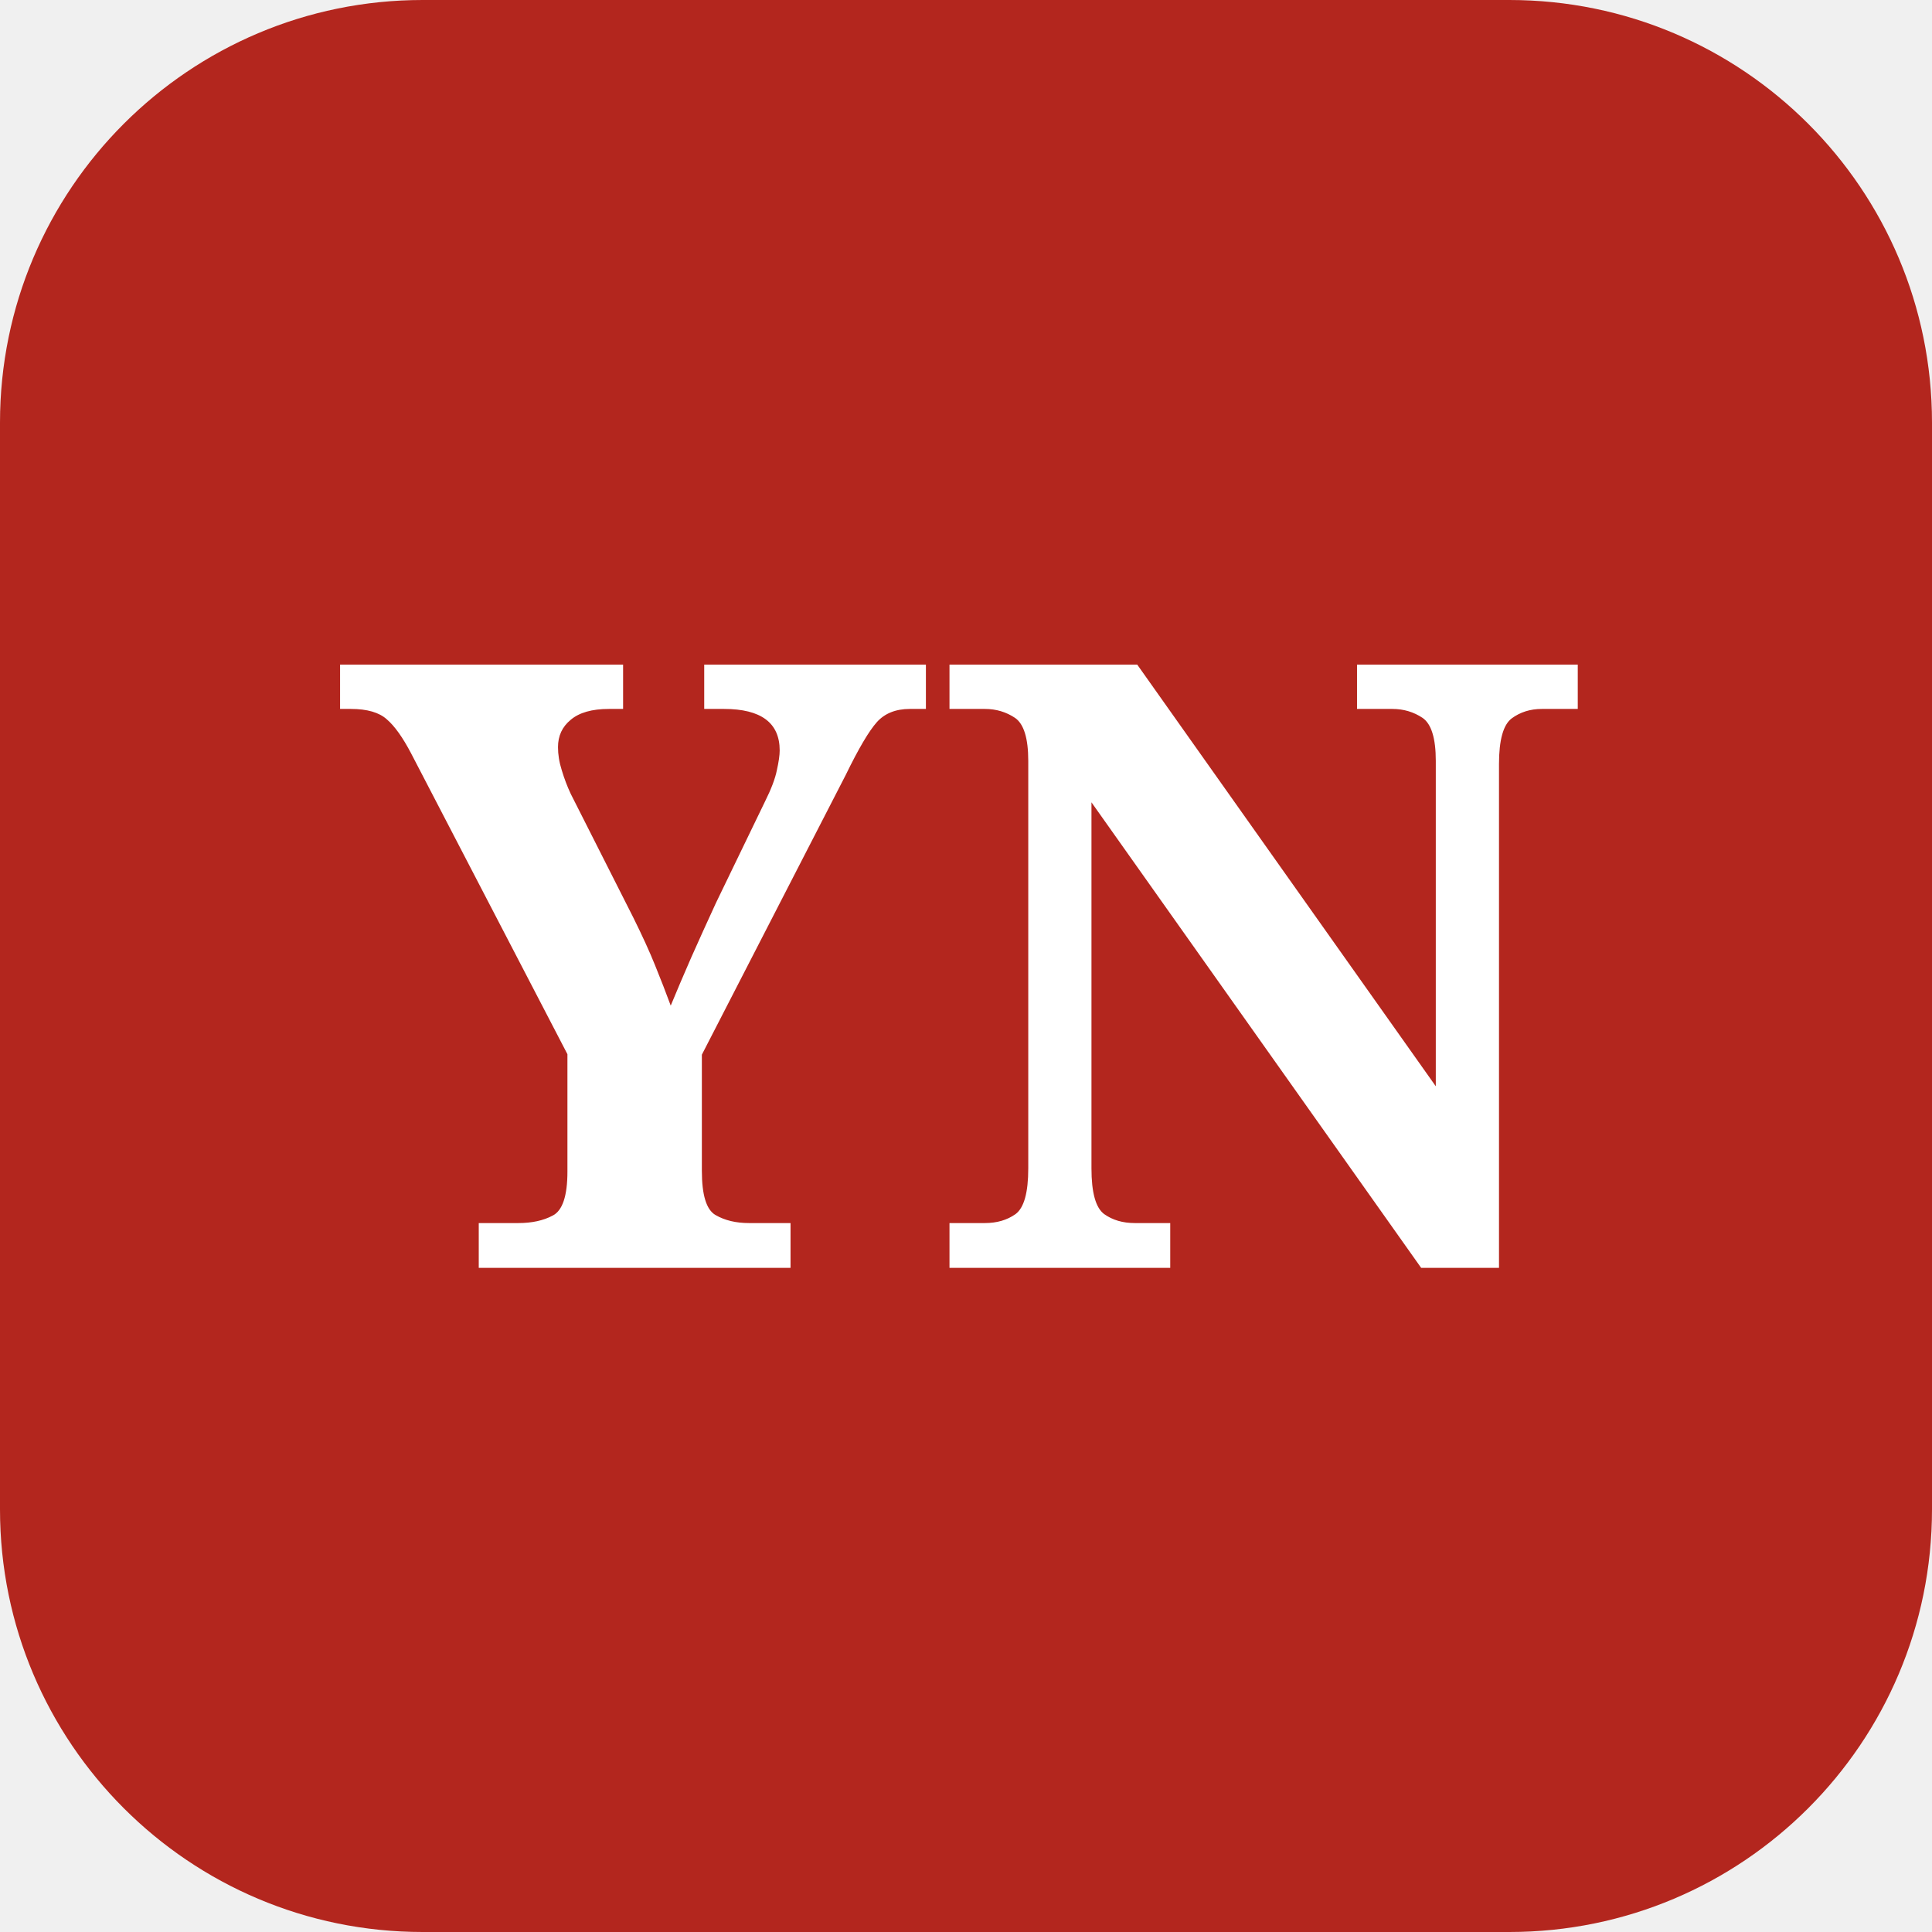
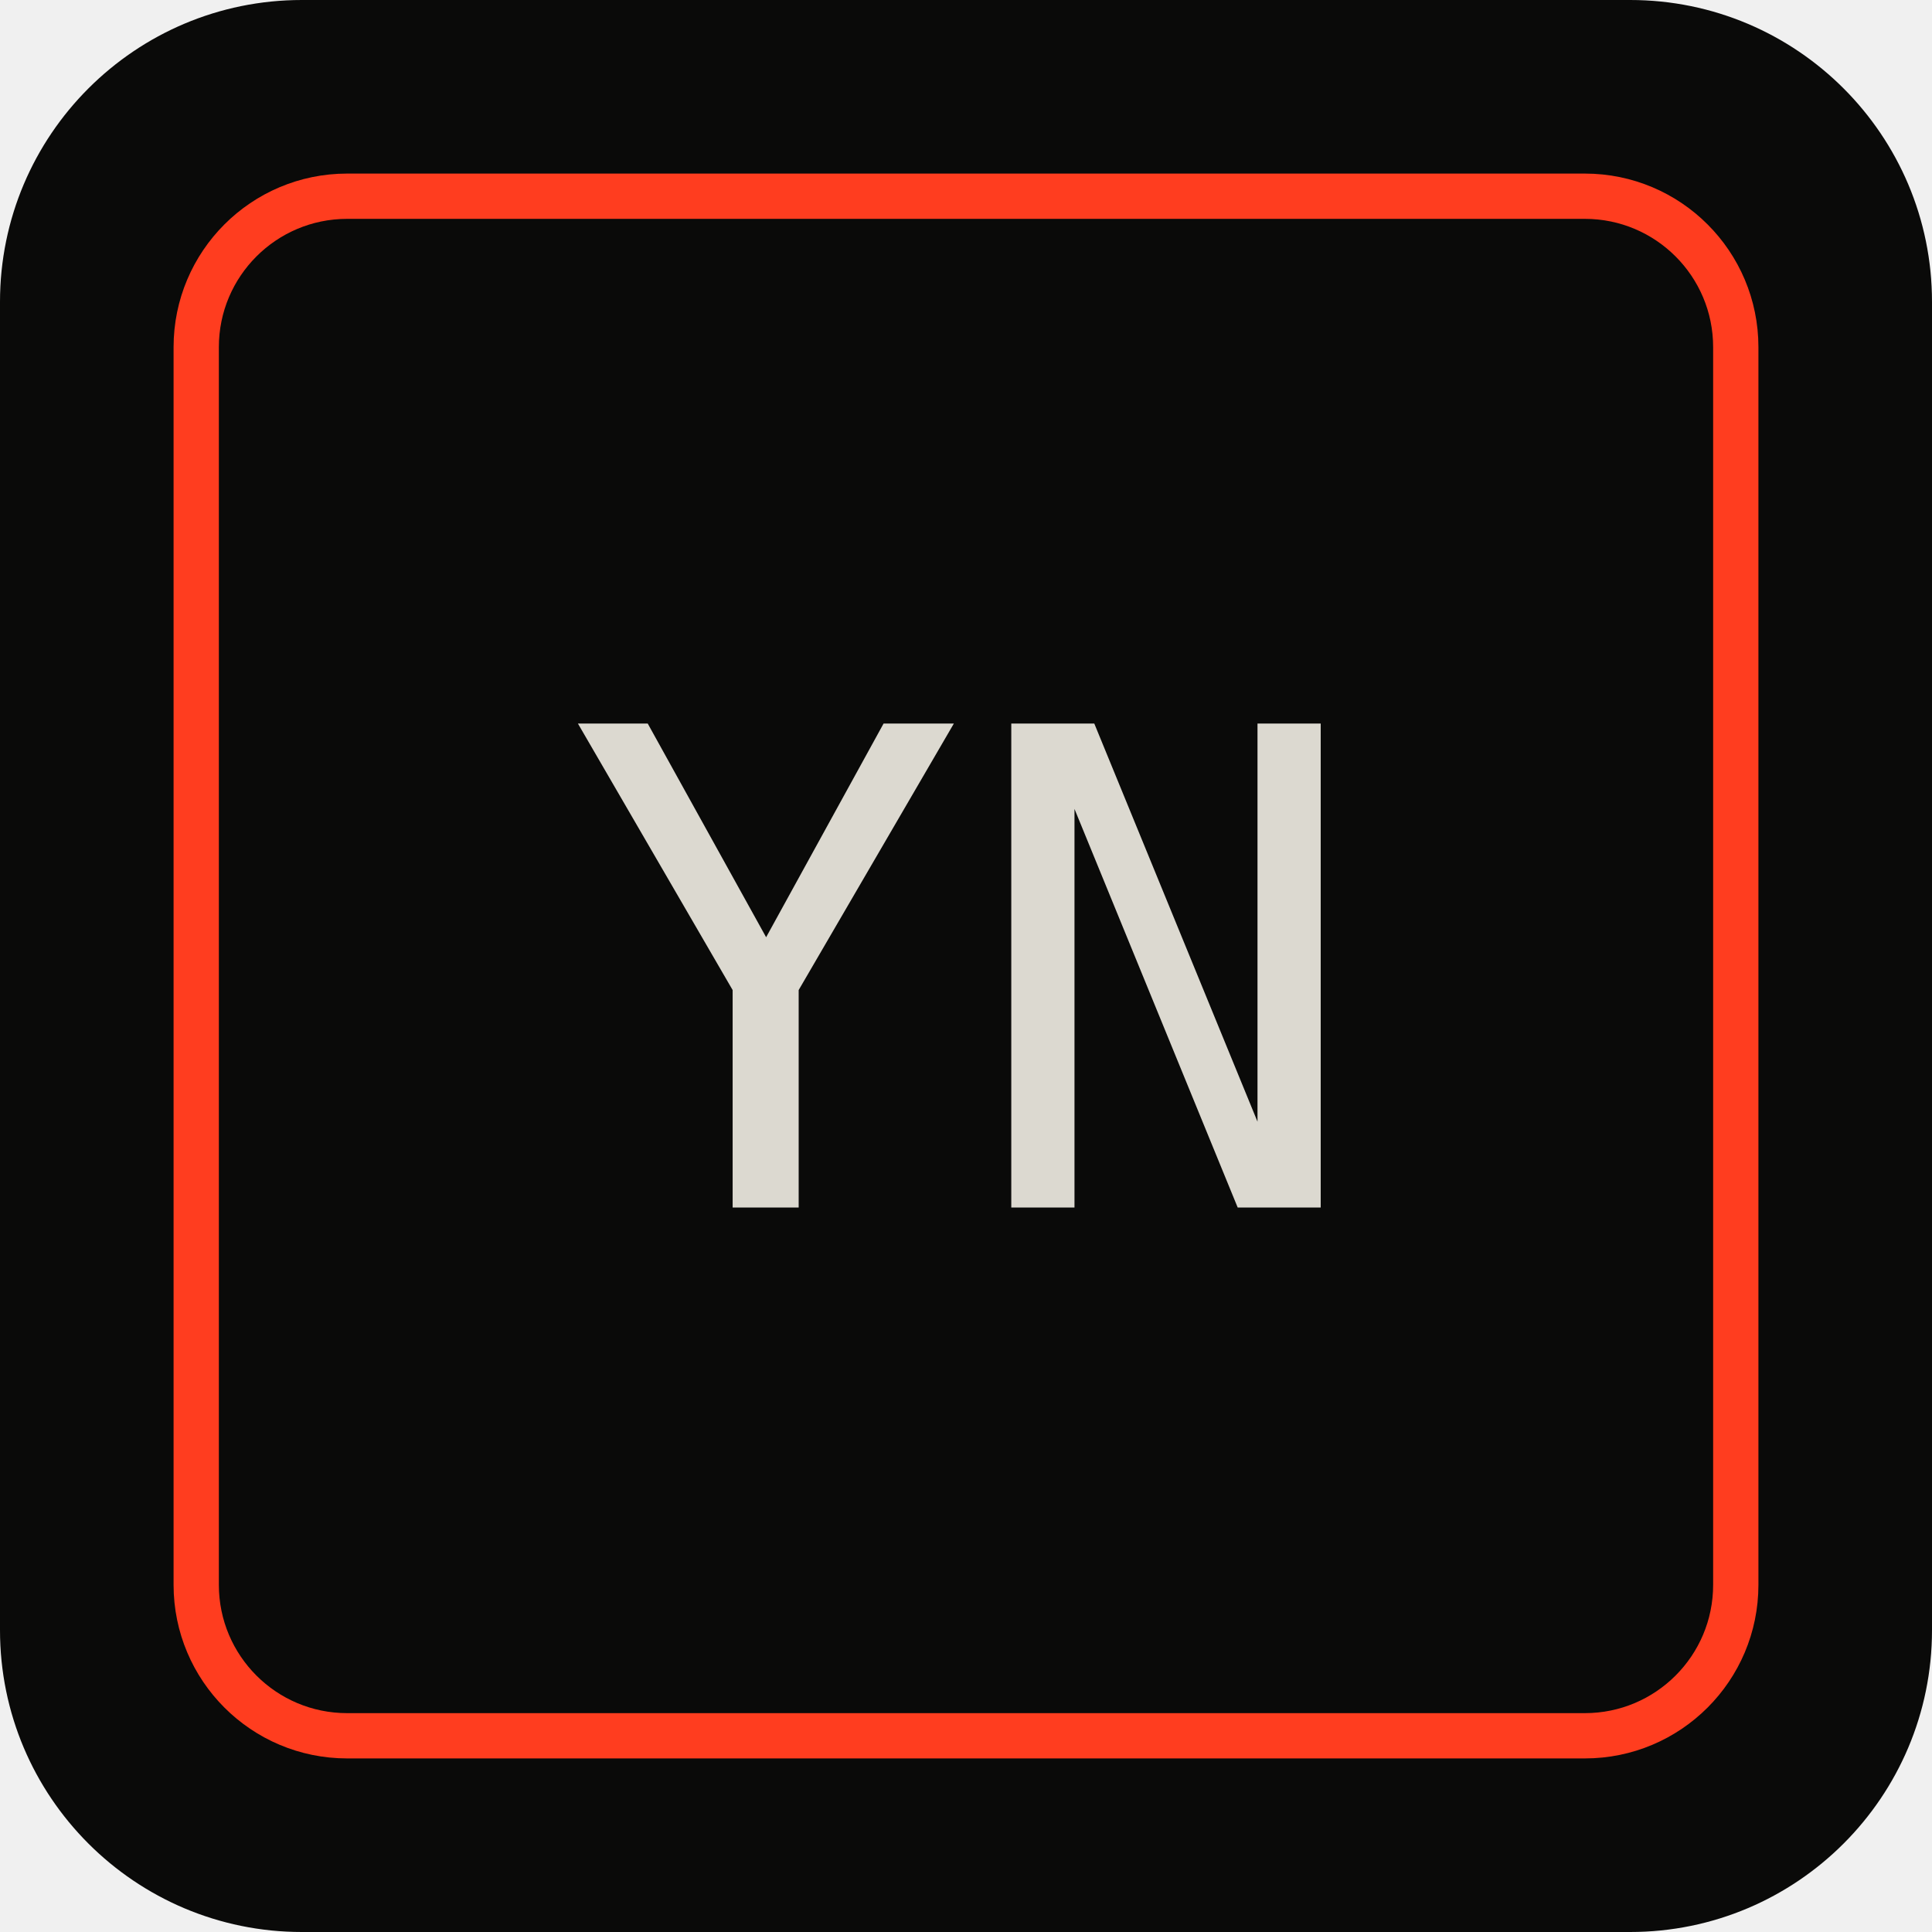
<svg xmlns="http://www.w3.org/2000/svg" viewBox="0 0 64 64">
-   <rect width="64" height="64" rx="14" fill="#b3261e" />
-   <text x="32" y="42" text-anchor="middle" font-family="Georgia, serif" font-size="28" font-weight="600" fill="#fff">YN</text>
+   <rect width="64" height="64" rx="10" fill="#0a0a09" />
+   <rect x="6.5" y="6.5" width="51" height="51" rx="5" fill="none" stroke="#ff3d1f" stroke-width="1.5" />
+   <text x="32" y="40" text-anchor="middle" font-family="Menlo, monospace" font-size="22" fill="#dcd9d0">YN</text>
</svg>
